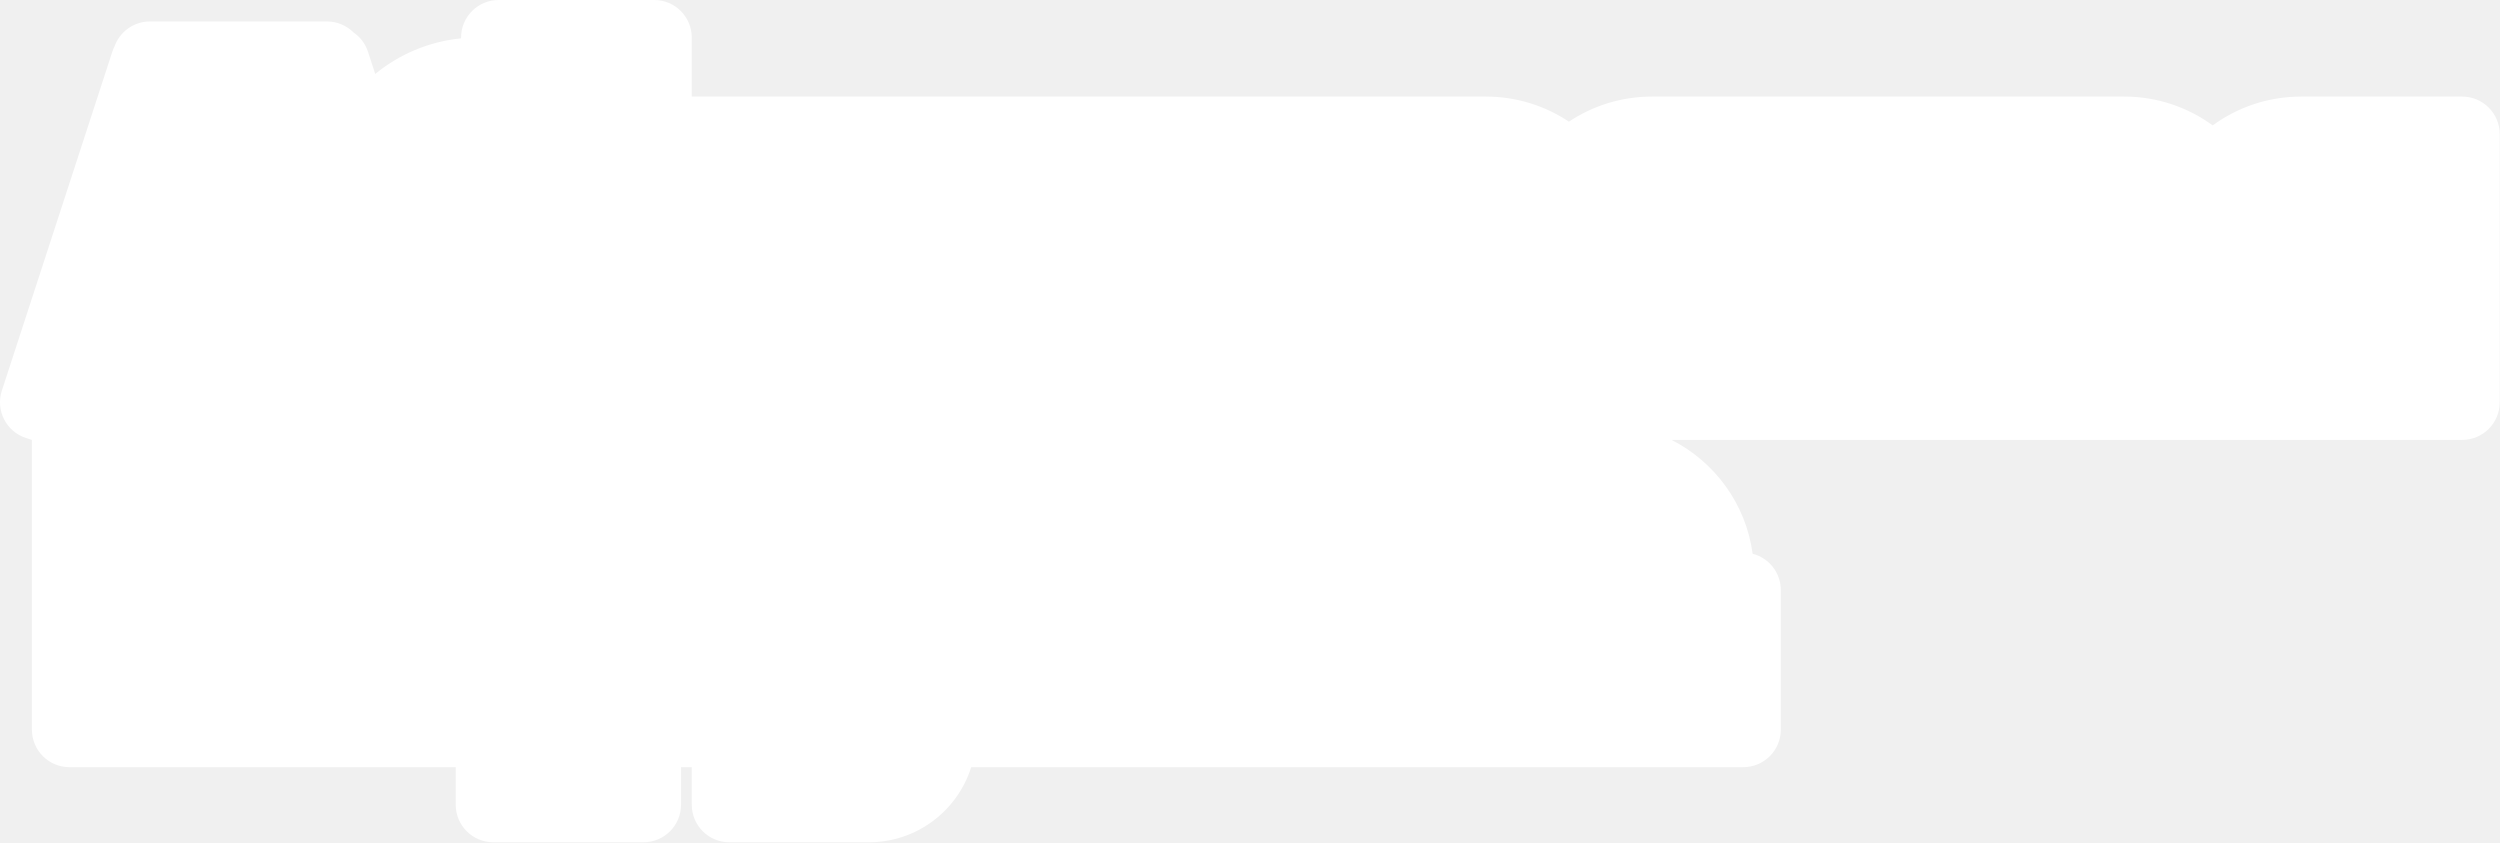
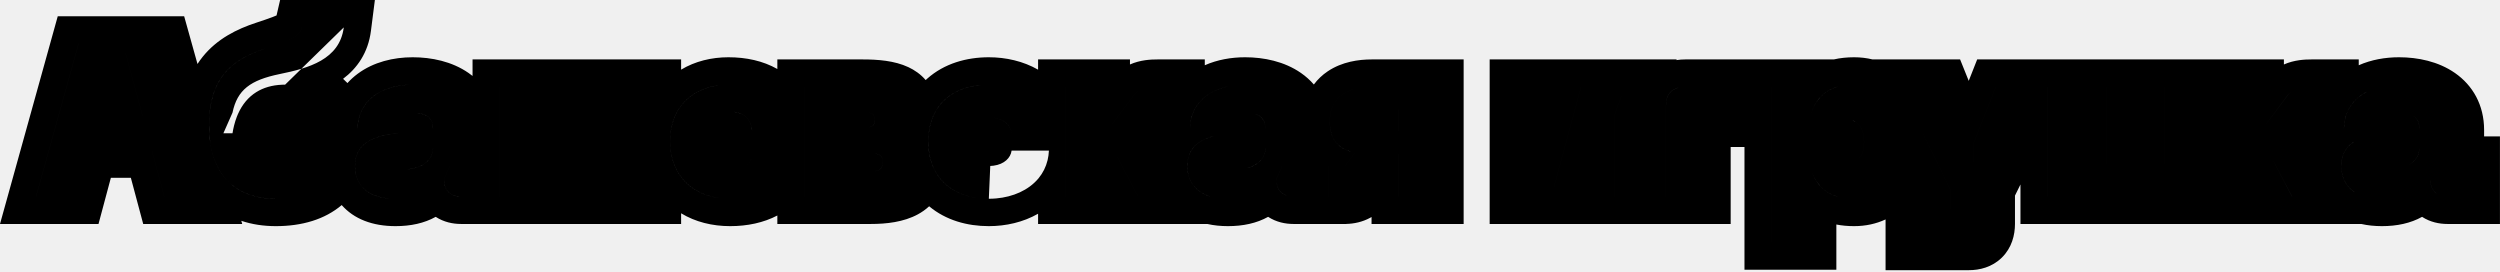
- <svg xmlns="http://www.w3.org/2000/svg" width="466" height="157" viewBox="0 0 466 157" fill="none">
-   <path fill-rule="evenodd" clip-rule="evenodd" d="M92.945 0C89.079 0 85.945 3.134 85.945 7V7.148C79.904 7.748 74.39 10.14 69.942 13.785L68.597 9.655C68.098 8.125 67.121 6.883 65.886 6.042C64.62 4.78 62.874 4 60.945 4H27.945C24.91 4 22.326 5.932 21.355 8.633C21.19 8.957 21.047 9.299 20.931 9.655L0.346 72.815C-0.852 76.491 1.157 80.442 4.833 81.639L5.945 82.002V110V136C5.945 139.866 9.079 143 12.945 143H84.945V150C84.945 153.866 88.079 157 91.945 157H119.945C123.811 157 126.945 153.866 126.945 150V143H128.945V150C128.945 153.866 132.079 157 135.945 157H161.945C170.9 157 178.481 151.114 181.029 143H324.945C328.811 143 331.945 139.866 331.945 136V110C331.945 106.737 329.713 103.996 326.692 103.22C325.437 93.923 319.62 86.074 311.568 82H407.945H416.945H458.945C462.811 82 465.945 78.866 465.945 75V25C465.945 21.134 462.811 18 458.945 18H428.945C422.776 18 417.072 19.995 412.445 23.376C407.818 19.995 402.114 18 395.945 18H307.945C302.213 18 296.883 19.722 292.445 22.678C288.007 19.722 282.677 18 276.945 18H128.945V7C128.945 3.134 125.811 0 121.945 0H92.945Z" fill="white" />
+ <svg xmlns="http://www.w3.org/2000/svg" width="1095" height="119" viewBox="0 0 1095 119" fill="none">
+   <path fill-rule="evenodd" clip-rule="evenodd" d="M25.292 7.125L0 98.1H43.147L48.562 77.865H57.31L62.725 98.1H106.084L105.697 96.714C110.401 98.297 115.505 99.05 120.835 99.05C132.283 99.05 142.247 96.112 149.668 89.824C155.053 95.938 163.166 99.05 173.238 99.05C179.855 99.05 185.812 97.78 190.838 94.977C194.356 97.272 198.333 98.1 201.928 98.1H298.33V93.423C304.553 97.204 311.951 99.05 319.826 99.05C327.323 99.05 334.413 97.561 340.476 94.391V98.1H381.451C388.22 98.1 395.787 97.28 402.045 93.872C403.768 92.934 405.441 91.772 406.967 90.351C414.284 96.47 423.656 99.05 433.107 99.05C440.592 99.05 448.169 97.337 454.68 93.616V98.1H528.806C531.6 98.732 534.619 99.05 537.838 99.05C544.454 99.05 550.412 97.78 555.438 94.977C558.956 97.272 562.933 98.1 566.528 98.1H589.548V98.091C593.072 98.001 596.67 97.264 600.146 95.385C600.346 95.277 600.543 95.166 600.737 95.053V98.1H641.077V26.03H600.767C595.15 26.03 587.829 27.02 581.563 31.225C579.179 32.825 577.133 34.767 575.469 37.012C573.815 35.103 571.913 33.409 569.806 31.947C562.52 26.892 553.552 25.08 545.343 25.08C539.354 25.08 533.234 26.127 527.7 28.58V26.03H506.96C504.083 26.03 499.467 26.223 494.925 28.241V26.03H454.68V30.514C448.169 26.793 440.592 25.08 433.107 25.08C423.32 25.08 413.596 27.823 406.158 34.419C405.917 34.632 405.681 34.848 405.448 35.067C403.229 32.479 400.55 30.67 397.884 29.42C391.732 26.537 384.308 26.03 377.936 26.03H340.476V30.226C334.193 26.649 326.797 25.08 319.066 25.08C311.648 25.08 304.464 26.824 298.33 30.503V26.03H206.975V33.267C206.403 32.808 205.813 32.368 205.207 31.947C197.921 26.892 188.953 25.08 180.743 25.08C172.321 25.08 163.637 27.151 156.692 32.293C155.041 33.516 153.53 34.884 152.179 36.385C151.566 35.74 150.929 35.118 150.268 34.521C156.376 29.938 161.243 23.167 162.473 13.518L164.197 0H122.688L121.129 6.759C120.66 6.962 120.071 7.202 119.337 7.483C117.596 8.147 115.343 8.924 112.359 9.903C103.674 12.728 95.061 17.051 88.776 24.872C87.96 25.888 87.202 26.938 86.502 28.021L80.663 7.125H25.292ZM15.793 86.1L34.413 19.125H34.411L15.791 86.1H15.793ZM66.521 65.865L71.936 86.1H71.938L66.523 65.865H66.521ZM55.026 23.4L62.436 50.76H62.438L55.028 23.4H55.026ZM91.927 48.515C91.956 48.264 91.987 48.016 92.02 47.769C92.041 47.609 92.063 47.45 92.086 47.292C92.19 46.571 92.31 45.868 92.445 45.184C94.763 33.434 101.605 27.044 111.689 22.912C113.092 22.337 114.559 21.806 116.085 21.31C128.245 17.32 131.38 15.705 132.235 12H132.236C131.381 15.705 128.246 17.32 116.086 21.31C100.886 26.25 91.576 34.705 91.576 54.94C91.576 75.27 101.931 87.05 120.836 87.05C120.836 87.05 120.835 87.05 120.835 87.05C112.638 87.05 106.049 84.836 101.214 80.67C98.123 78.008 95.75 74.548 94.131 70.36C92.615 66.436 91.761 61.872 91.602 56.726C91.59 56.35 91.582 55.971 91.578 55.59C91.576 55.374 91.575 55.157 91.575 54.94C91.575 52.652 91.694 50.514 91.927 48.515ZM124.885 37.08C124.865 37.08 124.845 37.08 124.825 37.08C124.491 37.08 124.161 37.085 123.834 37.095C123.725 37.099 123.617 37.103 123.509 37.107L123.502 37.108C119.134 37.292 115.363 38.4 112.229 40.367C108.794 42.524 106.125 45.712 104.276 49.846C104.206 50.004 104.137 50.163 104.069 50.323C103.948 50.606 103.831 50.894 103.718 51.186C103.261 52.368 102.866 53.62 102.533 54.94C102.257 56.034 102.024 57.174 101.835 58.36H97.846L101.836 49.335C103.926 39.36 109.626 35.085 122.546 32.425C135.086 29.86 148.766 26.155 150.571 12H150.57M120.265 51.425C120.298 51.425 120.331 51.425 120.363 51.425C120.331 51.425 120.299 51.425 120.266 51.425C120.266 51.425 120.265 51.425 120.265 51.425ZM120.836 72.705C120.836 72.705 120.836 72.705 120.836 72.705ZM133.66 62.065C133.66 68.875 129.202 72.476 121.582 72.694C129.203 72.477 133.661 68.876 133.661 62.065C133.661 55.049 129.117 51.704 121.286 51.442C129.116 51.704 133.66 55.05 133.66 62.065ZM156.613 67.007C157.61 64.808 159.309 62.997 161.905 61.574C162.036 61.502 162.17 61.431 162.306 61.361C164.726 60.115 167.88 59.184 171.908 58.568C172.9 58.416 173.944 58.283 175.043 58.17H175.045C160.32 59.69 155.475 64.63 155.475 72.99C155.475 77.662 157.769 86.073 170.875 86.972C163.435 86.462 159.478 83.531 157.448 80.237C155.902 77.729 155.473 75.01 155.473 72.99C155.473 71.272 155.678 69.699 156.131 68.27C156.268 67.836 156.429 67.415 156.613 67.007ZM189.673 56.555H189.675C189.675 51.954 187.295 49.891 182.679 49.57C185.727 49.782 187.8 50.754 188.856 52.716C189.092 53.154 189.277 53.641 189.411 54.18C189.585 54.882 189.673 55.672 189.673 56.555ZM194.518 78.31L197.083 72.515L197.085 72.515L194.52 78.31V78.785C194.52 83.169 196.964 85.784 201.137 86.073C201.074 86.069 201.011 86.064 200.948 86.058C200.76 86.042 200.575 86.021 200.394 85.995C198.969 85.79 197.773 85.288 196.84 84.515C196.563 84.285 196.309 84.032 196.079 83.755C195.294 82.81 194.79 81.594 194.602 80.134C194.546 79.705 194.518 79.255 194.518 78.785V78.31ZM179.247 37.108C166.744 37.589 156.889 44.117 156.615 56.27H156.613C156.662 54.092 157.019 52.095 157.644 50.28C158.034 49.146 158.53 48.083 159.12 47.093C159.726 46.075 160.432 45.134 161.227 44.27C165.333 39.81 171.823 37.393 179.247 37.108ZM189.673 64.725L189.675 64.725C189.675 70.221 184.719 73.751 178.454 74.101C178.658 74.09 178.862 74.075 179.064 74.057C179.111 74.052 179.159 74.048 179.206 74.043L179.266 74.037C180.545 73.907 181.761 73.641 182.88 73.251C183.192 73.142 183.496 73.023 183.792 72.896C184.913 72.411 185.917 71.791 186.764 71.049C187.521 70.385 188.153 69.624 188.632 68.774L188.651 68.741C189.308 67.563 189.673 66.216 189.673 64.725ZM177.42 74.13C177.42 74.13 177.42 74.13 177.42 74.13ZM218.976 86.1H218.975V38.03H218.976V86.1ZM270.086 38.03H270.085V71.755H270.086V38.03ZM244.531 38.03H244.53V71.755H244.531V38.03ZM314.974 86.728C307.724 85.731 302.027 82.465 298.33 77.539C295.207 73.379 293.511 68.035 293.511 61.875C293.511 55.6 295.259 50.338 298.33 46.3C301.929 41.568 307.345 38.514 313.898 37.476C314.105 37.443 314.313 37.412 314.522 37.384C302.037 39.101 293.513 48.015 293.513 61.875C293.513 75.327 301.601 84.888 314.974 86.728ZM329.233 69.095H329.231L329.223 69.125C328.412 72.239 325.848 74.138 322.044 74.653C325.861 74.137 328.43 72.227 329.233 69.095ZM319.826 74.795C319.827 74.795 319.827 74.795 319.828 74.795C320.141 74.795 320.448 74.787 320.749 74.772M319.541 48.86C319.629 48.86 319.717 48.861 319.804 48.862C319.718 48.861 319.631 48.86 319.543 48.86C319.542 48.86 319.542 48.86 319.541 48.86ZM329.418 57.095L329.421 57.125H329.423C329.003 52.422 326.059 49.575 321.444 48.978C322.131 49.067 322.781 49.206 323.391 49.393C325.68 50.096 327.408 51.483 328.426 53.485C328.956 54.525 329.293 55.732 329.418 57.095ZM352.477 86.1H352.476V38.03H352.477V86.1ZM381.451 86.1H381.452ZM381.451 55.546C381.091 55.687 380.669 55.788 380.183 55.858C382.269 55.56 383.162 54.677 383.162 52.565C383.162 50.515 382.191 49.496 379.909 49.17C381.014 49.328 381.811 49.649 382.34 50.17C382.903 50.725 383.161 51.508 383.161 52.565C383.161 53.85 382.83 54.68 382.102 55.2C381.912 55.336 381.695 55.45 381.451 55.546ZM377.936 49.05C377.976 49.05 378.016 49.05 378.056 49.05C378.017 49.05 377.977 49.05 377.937 49.05H377.936ZM385.717 73.91C385.151 74.472 384.32 74.814 383.187 74.973C385.639 74.63 386.677 73.429 386.677 70.995C386.677 68.675 385.67 67.614 383.296 67.3C383.452 67.32 383.603 67.344 383.748 67.372C385.797 67.76 386.676 68.828 386.676 70.995C386.676 72.304 386.376 73.256 385.717 73.91ZM406.602 61.97C406.602 60.345 406.713 58.798 406.927 57.328C407.37 54.3 408.252 51.602 409.515 49.24C409.795 48.716 410.094 48.208 410.411 47.717C414.376 41.573 421.164 38.037 429.462 37.249C416.065 38.522 406.604 46.959 406.604 61.97C406.604 76.486 415.349 84.926 427.93 86.698C422.003 85.863 416.927 83.549 413.215 79.817C411.48 78.071 410.042 76.015 408.956 73.655C407.463 70.412 406.633 66.594 406.603 62.219C406.602 62.136 406.602 62.053 406.602 61.97ZM443.084 58.17C442.659 54.943 439.805 52.096 434.93 51.528C437.44 51.821 439.415 52.718 440.797 53.96C442.099 55.13 442.876 56.605 443.082 58.17H443.084ZM433.733 72.693C434.219 72.675 434.687 72.636 435.137 72.576C439.886 71.953 442.665 69.141 443.084 65.96H459.422C459.36 67.434 459.161 68.838 458.839 70.17C458.122 73.135 456.791 75.74 454.986 77.96C454.948 78.007 454.91 78.053 454.872 78.099C454.808 78.176 454.744 78.252 454.68 78.328C450.447 83.289 443.789 86.246 436.342 86.908C435.279 87.002 434.2 87.05 433.109 87.05M381.451 67.195C381.506 67.195 381.561 67.195 381.616 67.196C381.562 67.195 381.507 67.195 381.452 67.195H381.451ZM466.682 86.1H466.68V38.03H466.682V86.1ZM489.29 68.62L498.505 86.1H498.507L489.292 68.62L489.29 68.62ZM503.7 38.201C500.749 38.554 498.168 39.541 496.415 41.925L487.2 54.275H487.202L496.417 41.925C498.169 39.541 500.75 38.554 503.7 38.201ZM520.073 72.99C520.073 71.549 520.217 70.209 520.531 68.971C520.591 68.734 520.657 68.5 520.73 68.27C520.868 67.836 521.028 67.415 521.213 67.007C521.643 66.058 522.205 65.18 522.913 64.375C523.928 63.221 525.243 62.217 526.906 61.361C527.162 61.229 527.427 61.1 527.7 60.975C528.852 60.448 530.153 59.984 531.617 59.583C523.096 61.919 520.074 66.388 520.074 72.99C520.074 76.916 521.695 83.484 529.991 86.013C529.848 85.97 529.708 85.925 529.569 85.879C526.87 84.987 524.908 83.656 523.494 82.137C520.754 79.191 520.073 75.536 520.073 72.99ZM536.508 58.568C537.5 58.416 538.544 58.283 539.644 58.17H539.643C538.543 58.283 537.499 58.416 536.508 58.568ZM554.273 56.555H554.274C554.274 52.822 552.708 50.76 549.651 49.944C551.428 50.419 552.701 51.315 553.456 52.716C553.692 53.154 553.877 53.641 554.011 54.18C554.185 54.882 554.273 55.672 554.273 56.555ZM559.118 78.31L561.683 72.515L561.685 72.515L559.12 78.31V78.785C559.12 82.397 560.778 84.808 563.696 85.707C562.829 85.44 562.074 85.04 561.44 84.515C561.163 84.285 560.909 84.032 560.679 83.755C559.894 82.81 559.39 81.594 559.201 80.134C559.146 79.705 559.118 79.255 559.118 78.785V78.31ZM564.994 85.995C565.175 86.021 565.36 86.042 565.548 86.058C565.36 86.042 565.175 86.021 564.994 85.995ZM537.852 37.849C528.326 39.919 521.443 46.141 521.214 56.27H521.213C521.244 54.9 521.396 53.601 521.661 52.375C521.817 51.652 522.012 50.953 522.243 50.28C523.035 47.981 524.257 45.976 525.827 44.27C526.405 43.642 527.031 43.054 527.7 42.507C530.448 40.261 533.925 38.702 537.852 37.849ZM554.273 64.725H554.274C554.274 69.266 550.891 72.465 546.181 73.637C546.627 73.526 547.06 73.397 547.479 73.251C547.791 73.142 548.095 73.023 548.391 72.895C549.513 72.411 550.517 71.791 551.364 71.049C552.121 70.385 552.753 69.624 553.232 68.774L553.251 68.741C553.908 67.563 554.273 66.216 554.273 64.725ZM543.865 74.037L543.805 74.043C543.758 74.048 543.711 74.052 543.663 74.057C543.731 74.051 543.798 74.044 543.865 74.037ZM581.957 72.895H581.959V86.1H581.957V72.895ZM612.737 67.385V86.1H612.739V67.385H612.737ZM594.366 38.684C587.85 40.135 582.432 44.24 582.432 53.325L582.432 53.384C582.435 54.316 582.493 55.187 582.601 56C582.789 57.42 583.131 58.665 583.597 59.755C583.616 59.798 583.634 59.842 583.653 59.885C583.809 60.238 583.978 60.574 584.159 60.895C585.344 62.995 587.048 64.421 588.987 65.382C589.172 65.473 589.359 65.561 589.548 65.644C590.256 65.957 590.991 66.212 591.739 66.421C586.794 65.044 582.434 61.594 582.434 53.325C582.434 44.241 587.851 40.135 594.366 38.684ZM593.452 66.815L588.987 72.895H588.989L593.454 66.815C593.453 66.815 593.453 66.815 593.452 66.815ZM612.737 57.315H612.739V48.005H612.737V57.315ZM652.473 26.03V98.1H758.033V64.375H764.079V118.145H804.324V98.337C806.765 98.814 809.354 99.05 812.084 99.05C817.167 99.05 821.802 98.011 825.88 96.106V118.335H862.39C867.014 118.335 872.494 117.07 876.811 112.826C881.167 108.545 882.56 102.983 882.56 98.07V85.671L884.963 80.802V98.1H1034.24C1037.03 98.732 1040.05 99.05 1043.27 99.05C1049.88 99.05 1055.84 97.78 1060.87 94.977C1064.39 97.272 1068.36 98.1 1071.96 98.1H1094.98V59.755H1088.04V56.935C1088.04 45.978 1083.05 37.369 1075.24 31.947C1067.95 26.892 1058.98 25.08 1050.77 25.08C1044.78 25.08 1038.66 26.127 1033.13 28.58V26.03H1012.39C1009.51 26.03 1004.9 26.223 1000.35 28.241V26.03H866.005L862.302 35.413L858.527 26.03H820.178C817.635 25.407 814.931 25.08 812.084 25.08C808.931 25.08 805.968 25.395 803.205 26.03H738.148C736.918 26.03 735.633 26.116 734.328 26.317V26.03H652.473ZM735.183 38.371C731.637 39.276 729.694 41.966 729.694 46.295V86.1H729.693V46.295C729.693 42.327 731.325 39.736 734.328 38.635C734.602 38.535 734.887 38.447 735.183 38.371ZM776.081 106.145H776.079V38.03H776.081V106.145ZM797.738 82.016C795.647 79.894 794.304 77.314 793.274 74.7L793.276 74.7C795.184 79.544 798.17 84.275 804.993 86.177C804.766 86.113 804.543 86.047 804.324 85.977C803.123 85.596 802.047 85.123 801.079 84.575C800.659 84.337 800.259 84.085 799.878 83.82C799.086 83.27 798.377 82.664 797.738 82.016ZM805.15 37.909C798.216 39.778 795.199 44.528 793.276 49.335H793.274C794.299 46.772 795.635 44.226 797.71 42.124C798.353 41.472 799.067 40.864 799.865 40.31C800.244 40.047 800.643 39.796 801.061 39.559C802.034 39.009 803.116 38.534 804.324 38.151C804.593 38.066 804.869 37.985 805.15 37.909ZM816.454 62.065C816.454 68.351 813.66 71.518 808.124 72.425C813.661 71.518 816.456 68.352 816.456 62.065C816.456 56.526 814.231 53.368 809.819 52.093C814.23 53.368 816.454 56.527 816.454 62.065ZM804.294 51.425C804.321 51.425 804.348 51.425 804.375 51.425C804.349 51.425 804.322 51.425 804.296 51.425C804.295 51.425 804.295 51.425 804.294 51.425ZM837.88 91.515H837.881V106.335H837.88V91.515ZM854.22 91.515H854.221V82.87L832.086 38.03H832.085L854.22 82.87V91.515ZM874.171 38.03L864.386 62.825V71.09L864.385 71.09V62.825L874.17 38.03H874.171ZM896.965 86.1H896.963V38.03H896.965V86.1ZM948.075 38.03H948.073V71.755H948.075V38.03ZM922.518 38.03H922.52V71.755H922.518V38.03ZM994.72 68.62L994.721 68.62L1003.94 86.1H1003.93L994.72 68.62ZM1006.99 38.597C1004.94 39.135 1003.16 40.137 1001.85 41.925L992.631 54.275H992.63L1001.84 41.925C1003.16 40.137 1004.94 39.135 1006.99 38.597ZM972.111 38.03V86.1H972.11V38.03H972.111ZM1025.5 72.99C1025.5 71.549 1025.65 70.209 1025.96 68.971C1026.02 68.734 1026.09 68.5 1026.16 68.27C1026.3 67.836 1026.46 67.415 1026.64 67.007C1027.07 66.058 1027.63 65.18 1028.34 64.375C1029.1 63.51 1030.03 62.728 1031.15 62.031C1027.08 64.573 1025.5 68.227 1025.5 72.99C1025.5 76.19 1026.58 81.145 1031.47 84.238C1030.47 83.605 1029.63 82.894 1028.92 82.137C1026.18 79.191 1025.5 75.536 1025.5 72.99ZM1032.34 61.361C1032.59 61.229 1032.86 61.1 1033.13 60.975C1032.86 61.1 1032.59 61.229 1032.34 61.361ZM1041.94 58.568C1042.93 58.416 1043.97 58.284 1045.07 58.17H1045.07C1043.97 58.283 1042.93 58.416 1041.94 58.568ZM1059.7 56.555H1059.7C1059.7 53.69 1058.78 51.81 1056.97 50.721C1057.79 51.216 1058.43 51.875 1058.89 52.716C1059.12 53.153 1059.31 53.641 1059.44 54.179C1059.61 54.881 1059.7 55.671 1059.7 56.555ZM1026.64 56.27C1026.82 48.646 1030.76 43.235 1036.76 40.143C1035.44 40.82 1034.23 41.608 1033.13 42.507C1032.46 43.054 1031.84 43.642 1031.26 44.27C1029.69 45.976 1028.46 47.981 1027.67 50.28C1027.44 50.953 1027.25 51.652 1027.09 52.375C1026.83 53.601 1026.67 54.9 1026.64 56.27H1026.64ZM1070.98 86.058C1070.79 86.042 1070.6 86.021 1070.42 85.995C1070.6 86.021 1070.79 86.042 1070.98 86.058ZM1067.39 84.902C1065.56 83.695 1064.55 81.606 1064.55 78.785L1064.55 78.31V78.785C1064.55 79.255 1064.58 79.705 1064.63 80.134C1064.82 81.594 1065.32 82.81 1066.11 83.755C1066.34 84.032 1066.59 84.285 1066.87 84.515C1067.04 84.653 1067.21 84.782 1067.39 84.902ZM1059.7 64.725H1059.7C1059.7 68.065 1057.87 70.678 1055.03 72.294C1055.67 71.929 1056.26 71.513 1056.79 71.049C1057.55 70.385 1058.18 69.624 1058.66 68.775L1058.68 68.741C1059.34 67.563 1059.7 66.216 1059.7 64.725ZM680.623 82.015L692.498 38.03H692.5L680.625 82.015H680.623ZM707.034 86.1V50.665L710.169 42.02H710.168L707.033 50.665V86.1H707.034ZM664.474 86.1V38.03H664.473V86.1H664.474ZM1049.23 74.043C1049.19 74.048 1049.14 74.052 1049.09 74.057C1049.16 74.051 1049.23 74.044 1049.3 74.037L1049.23 74.043ZM1052.91 73.251C1053.22 73.142 1053.53 73.023 1053.82 72.896C1053.53 73.023 1053.22 73.142 1052.91 73.251Z" fill="black" />
</svg>
